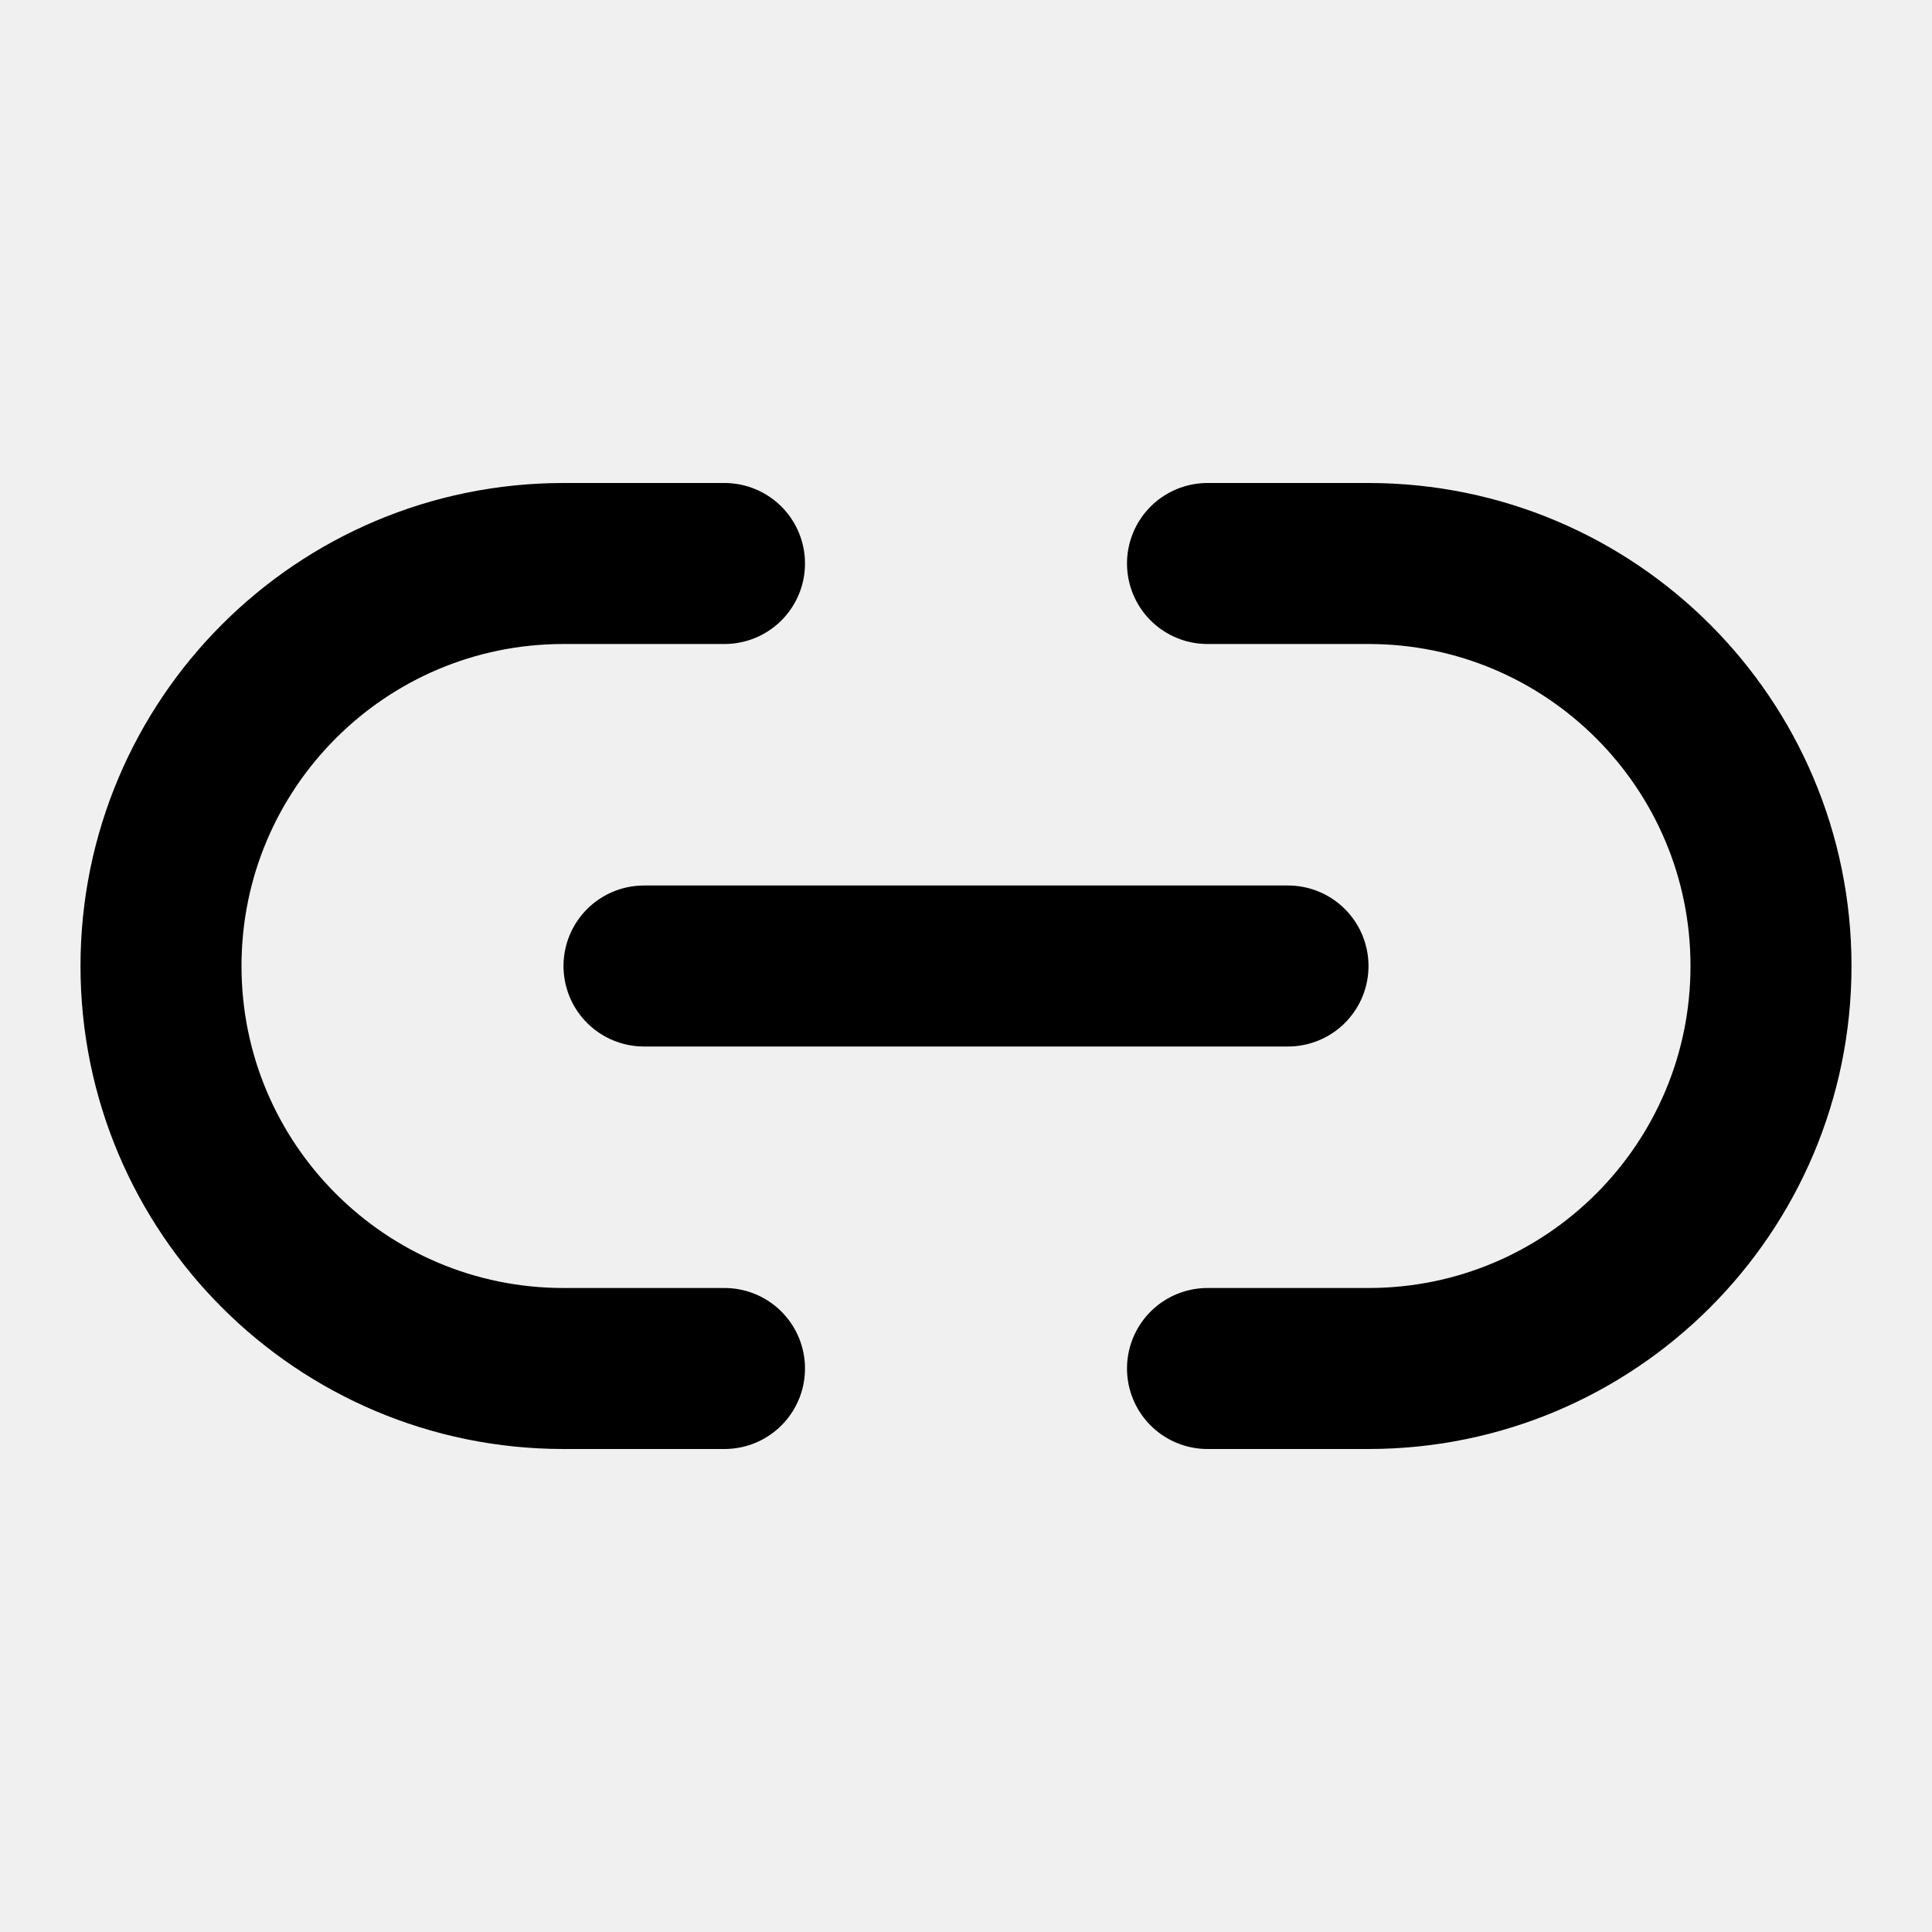
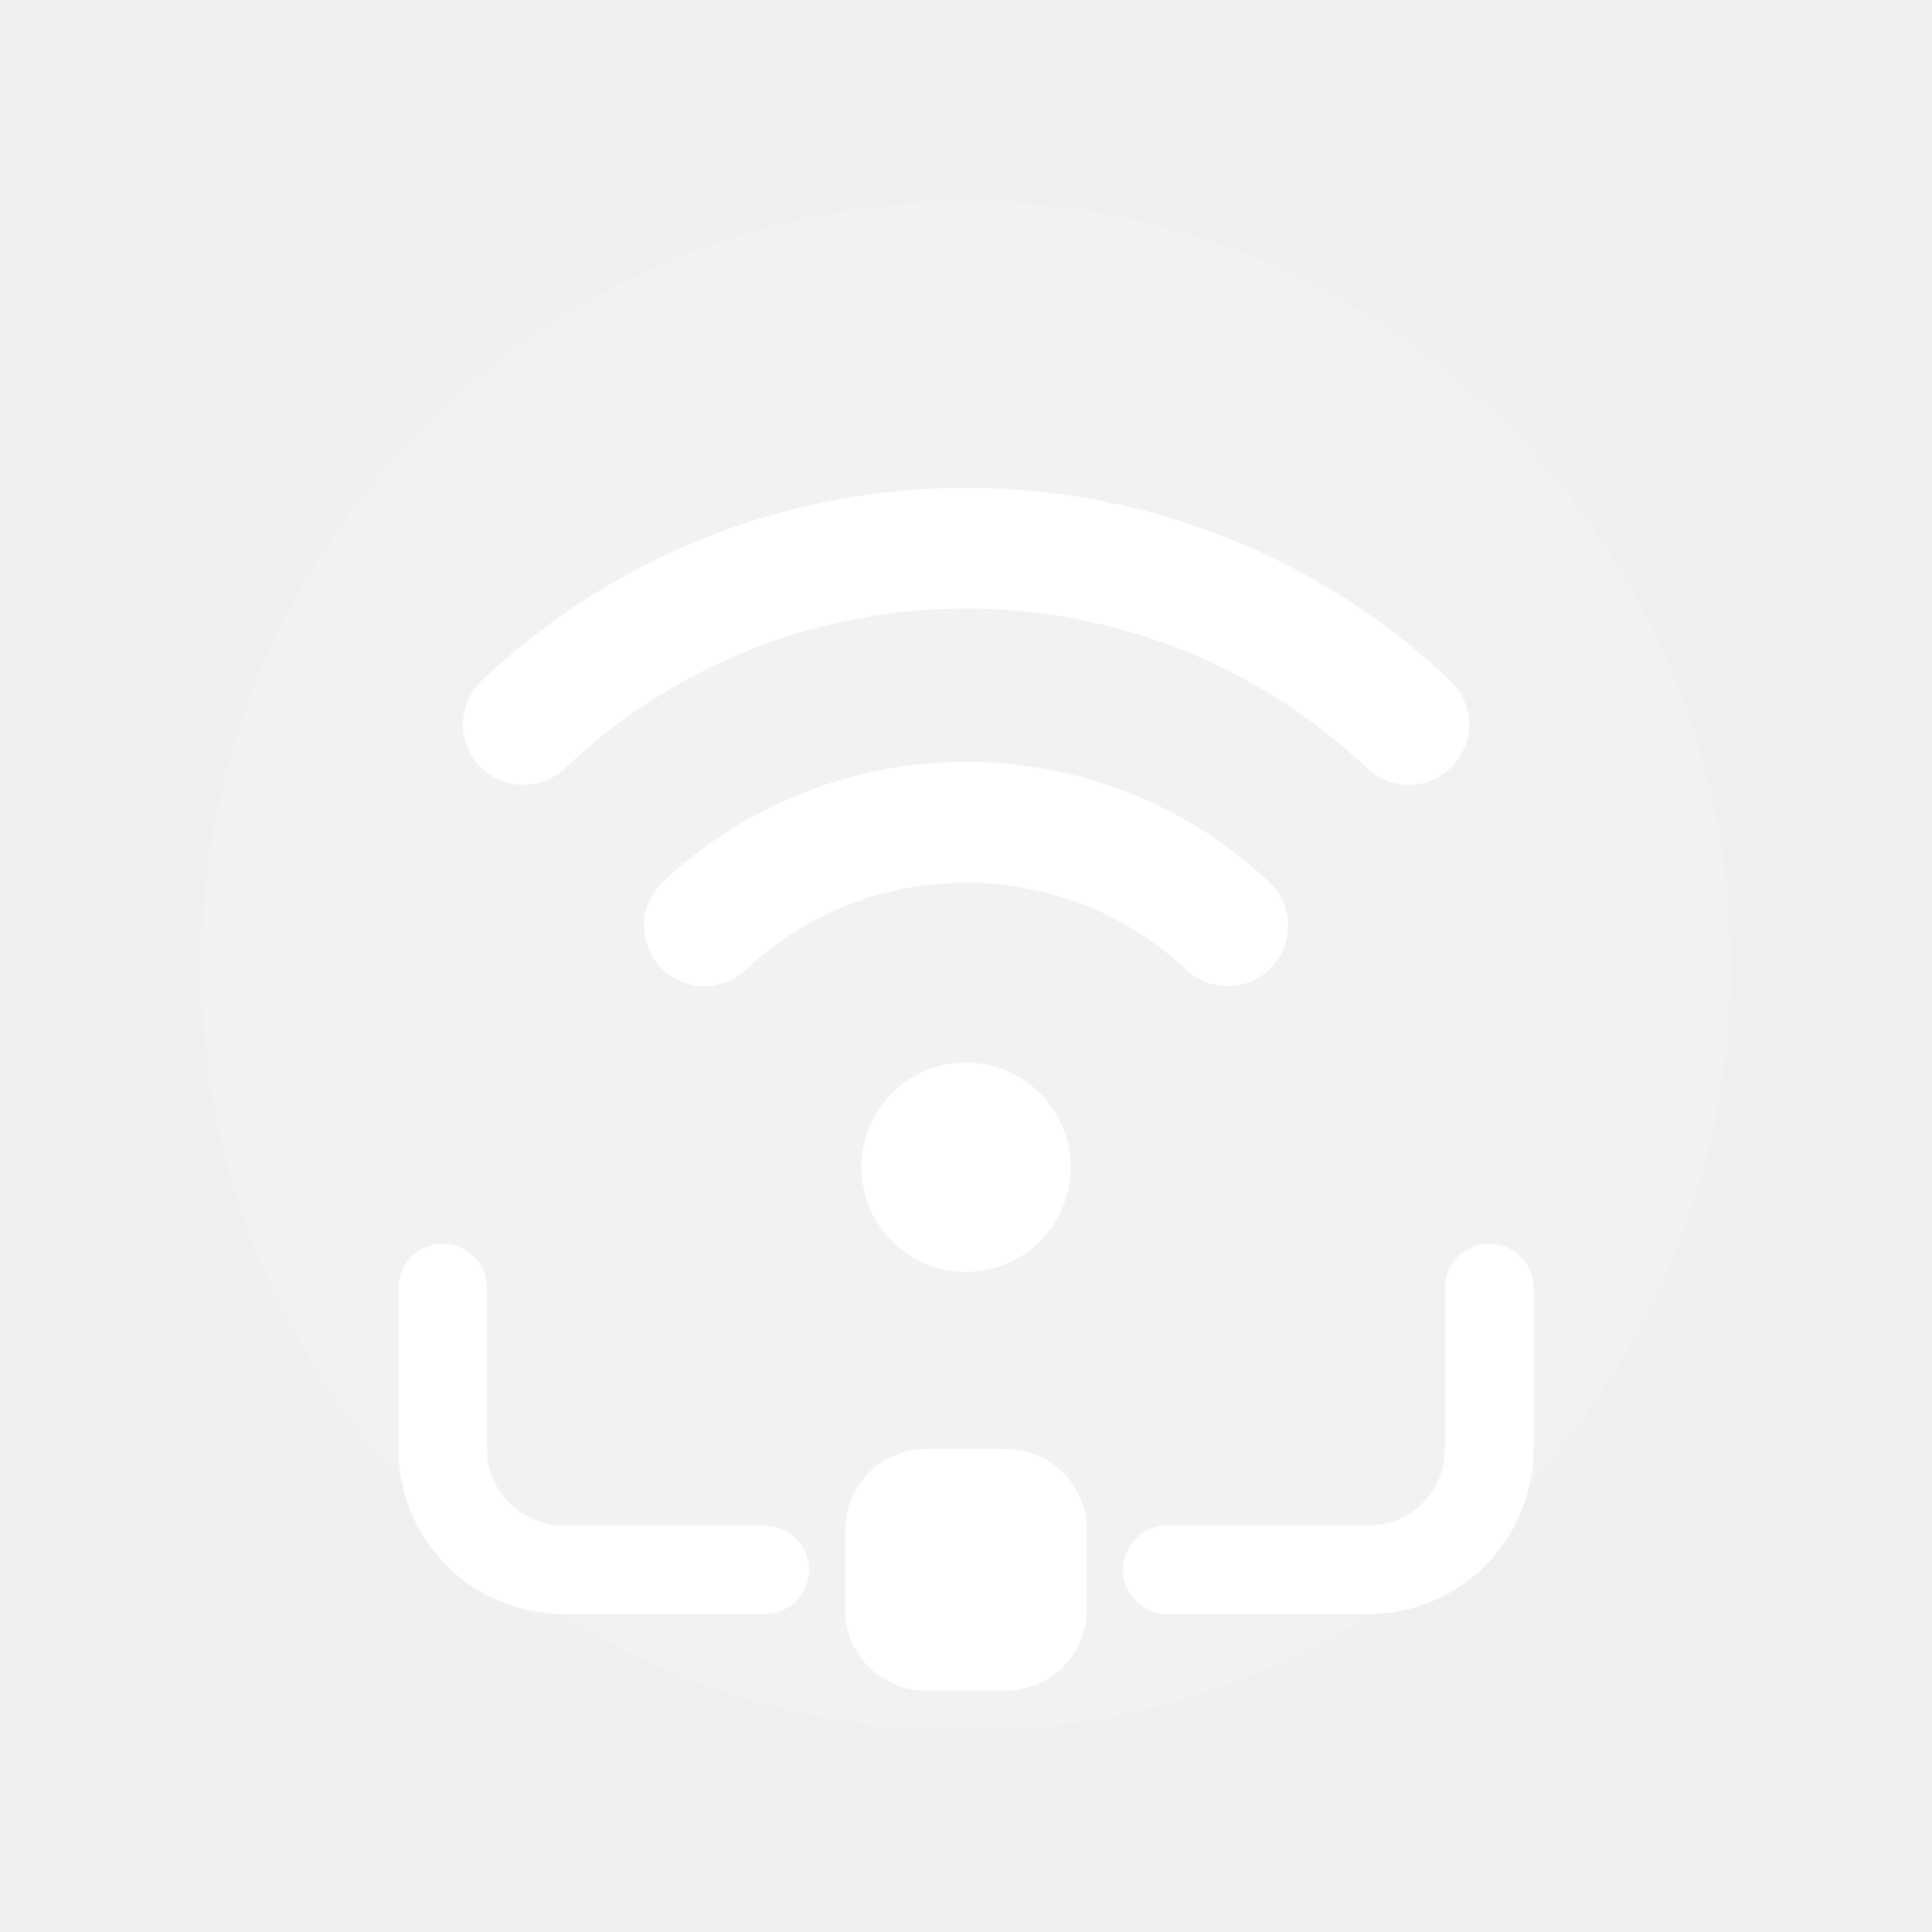
- <svg xmlns="http://www.w3.org/2000/svg" width="24" height="24" viewBox="0 0 24 24" fill="none" stroke="currentColor" stroke-width="2" stroke-linecap="round" stroke-linejoin="round">
-   <path d="M9 17H7A5 5 0 0 1 7 7h2" />
-   <path d="M15 7h2a5 5 0 1 1 0 10h-2" />
-   <line x1="8" x2="16" y1="12" y2="12" />
+ <svg xmlns="http://www.w3.org/2000/svg" width="28" height="28" viewBox="0 0 48 48">
+   <circle cx="24" cy="24" r="19" fill="white" opacity=".13" />
+   <path d="M13 18a16 16 0 0 1 22 0M17.5 23a9.5 9.5 0 0 1 13 0" fill="none" stroke="white" stroke-width="3" stroke-linecap="round" />
+   <circle cx="24" cy="29" r="2.6" fill="white" />
+   <path d="M11 32v4a3 3 0 0 0 3 3h5m18-7v4a3 3 0 0 1-3 3h-5" fill="none" stroke="white" stroke-width="2.2" stroke-linecap="round" />
+   <rect x="21" y="36" width="6" height="6" rx="2" fill="white" />
</svg>
